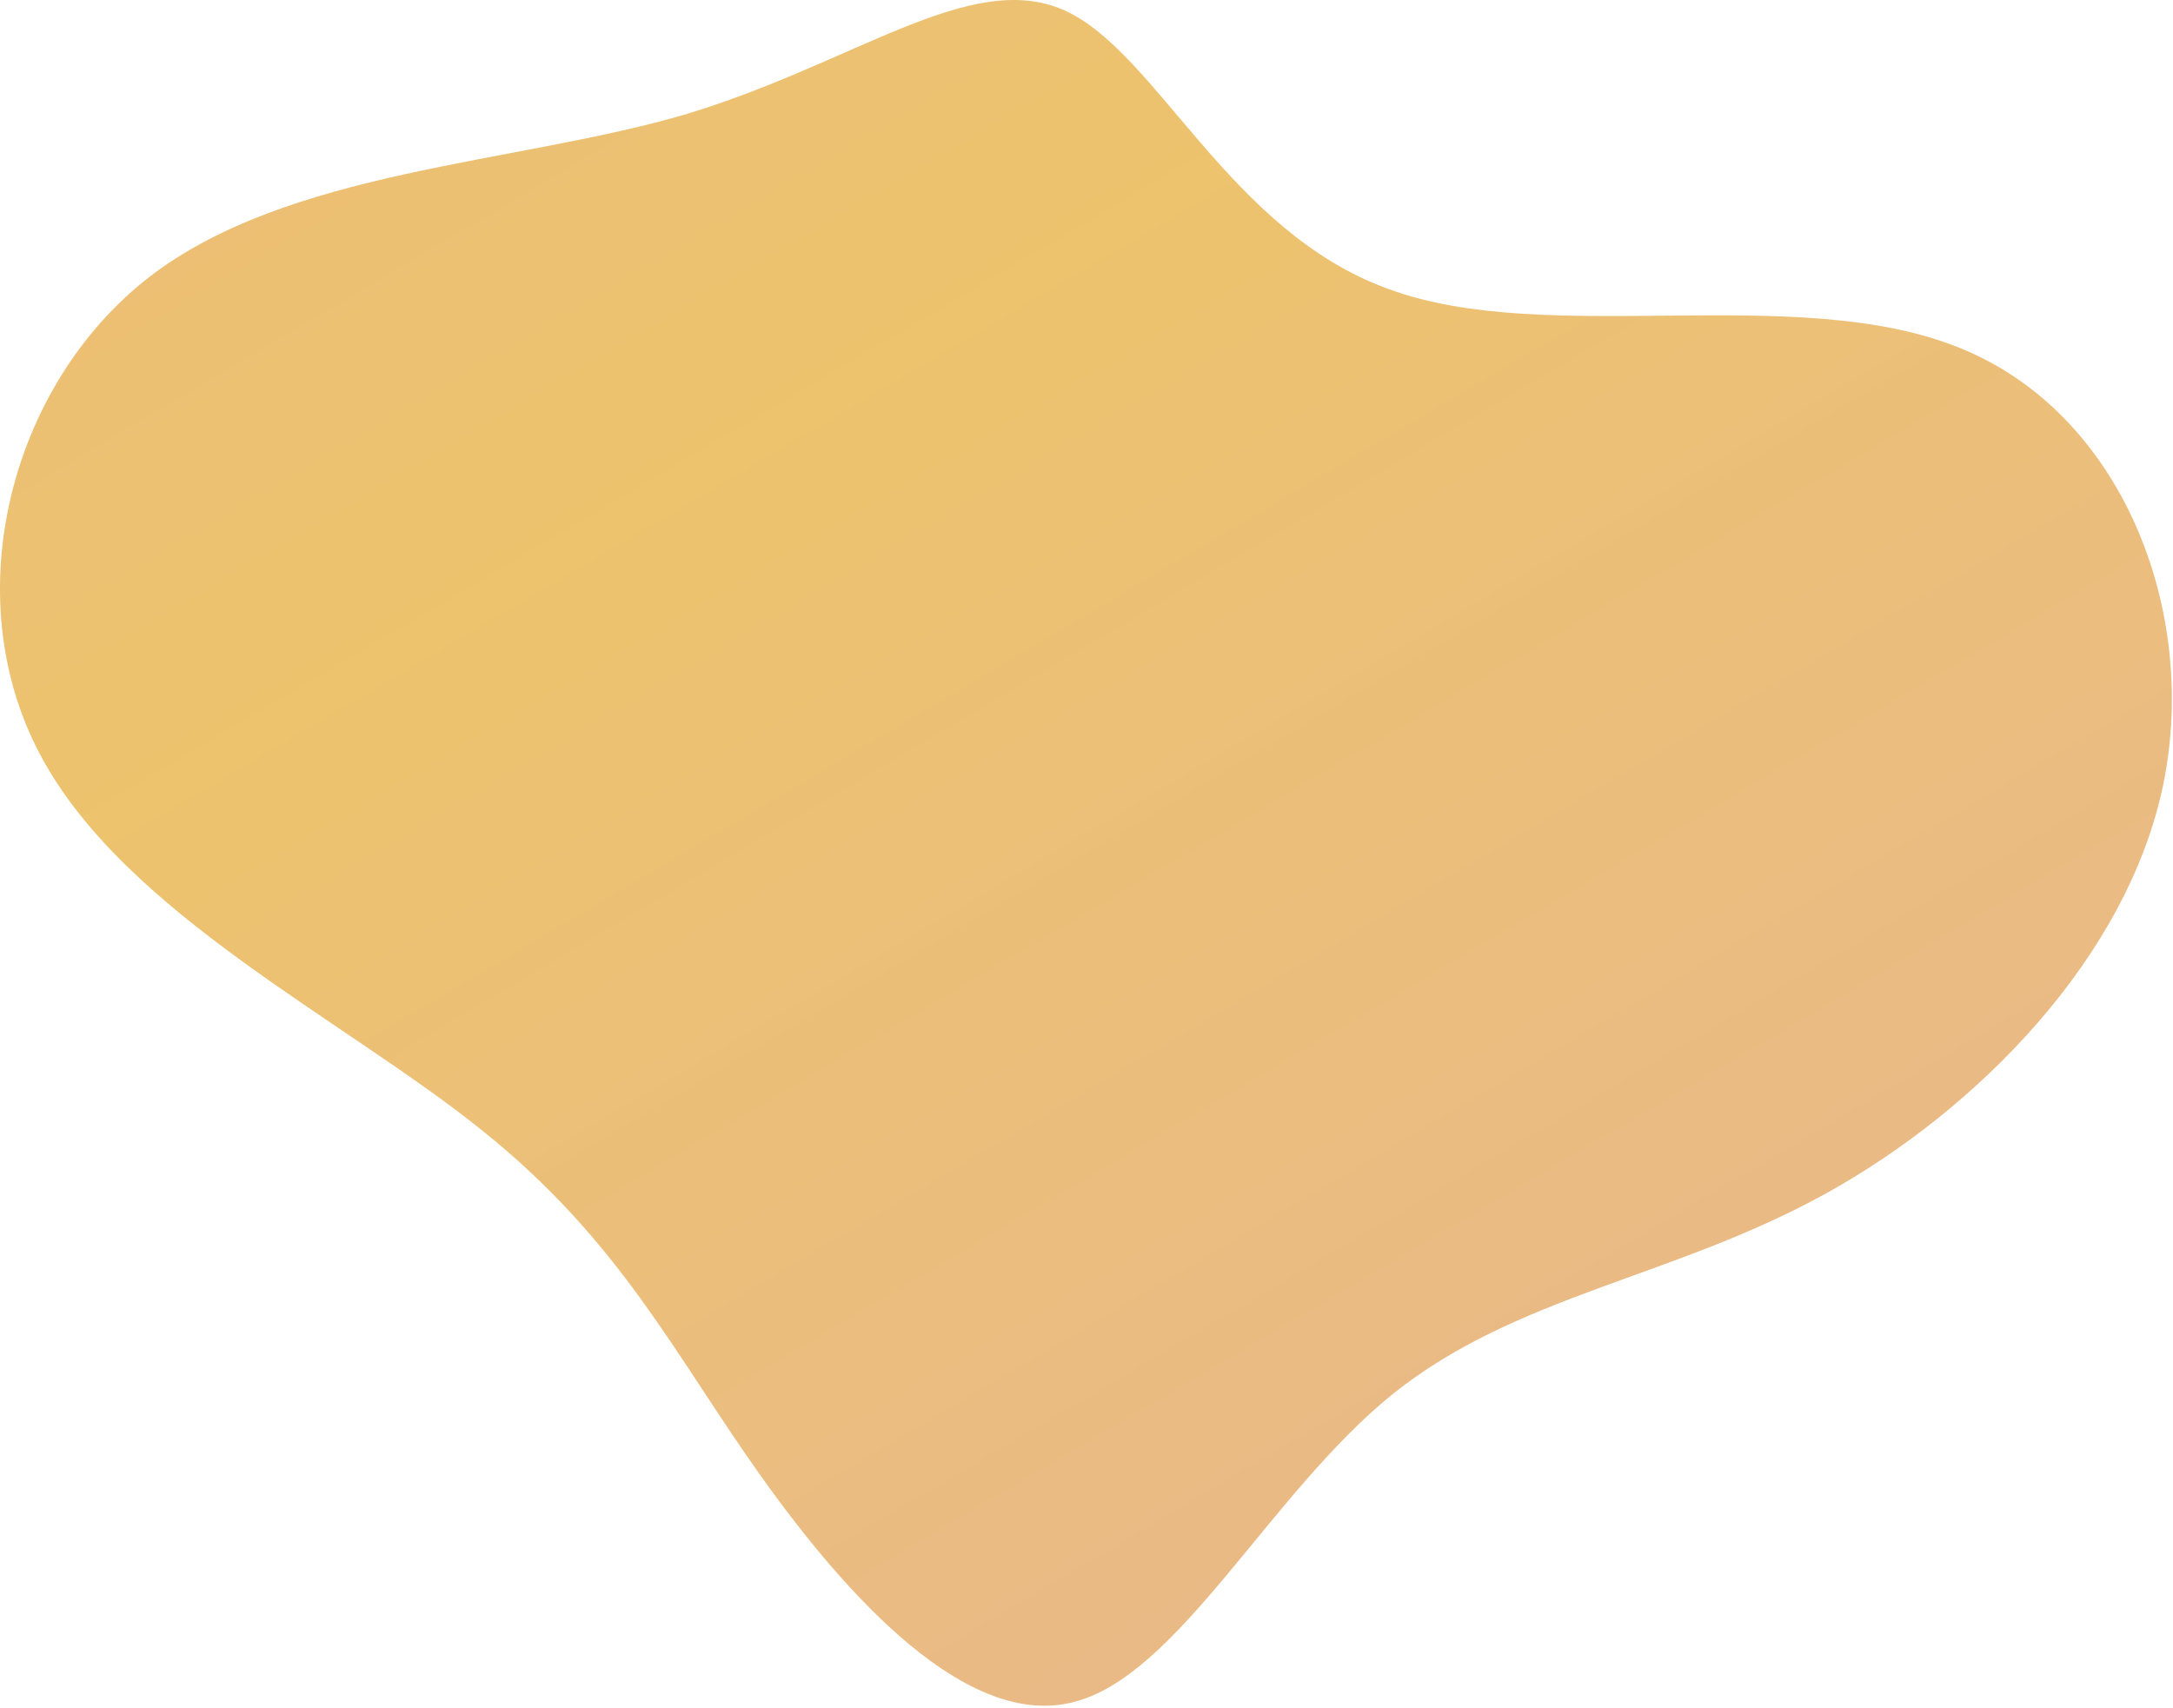
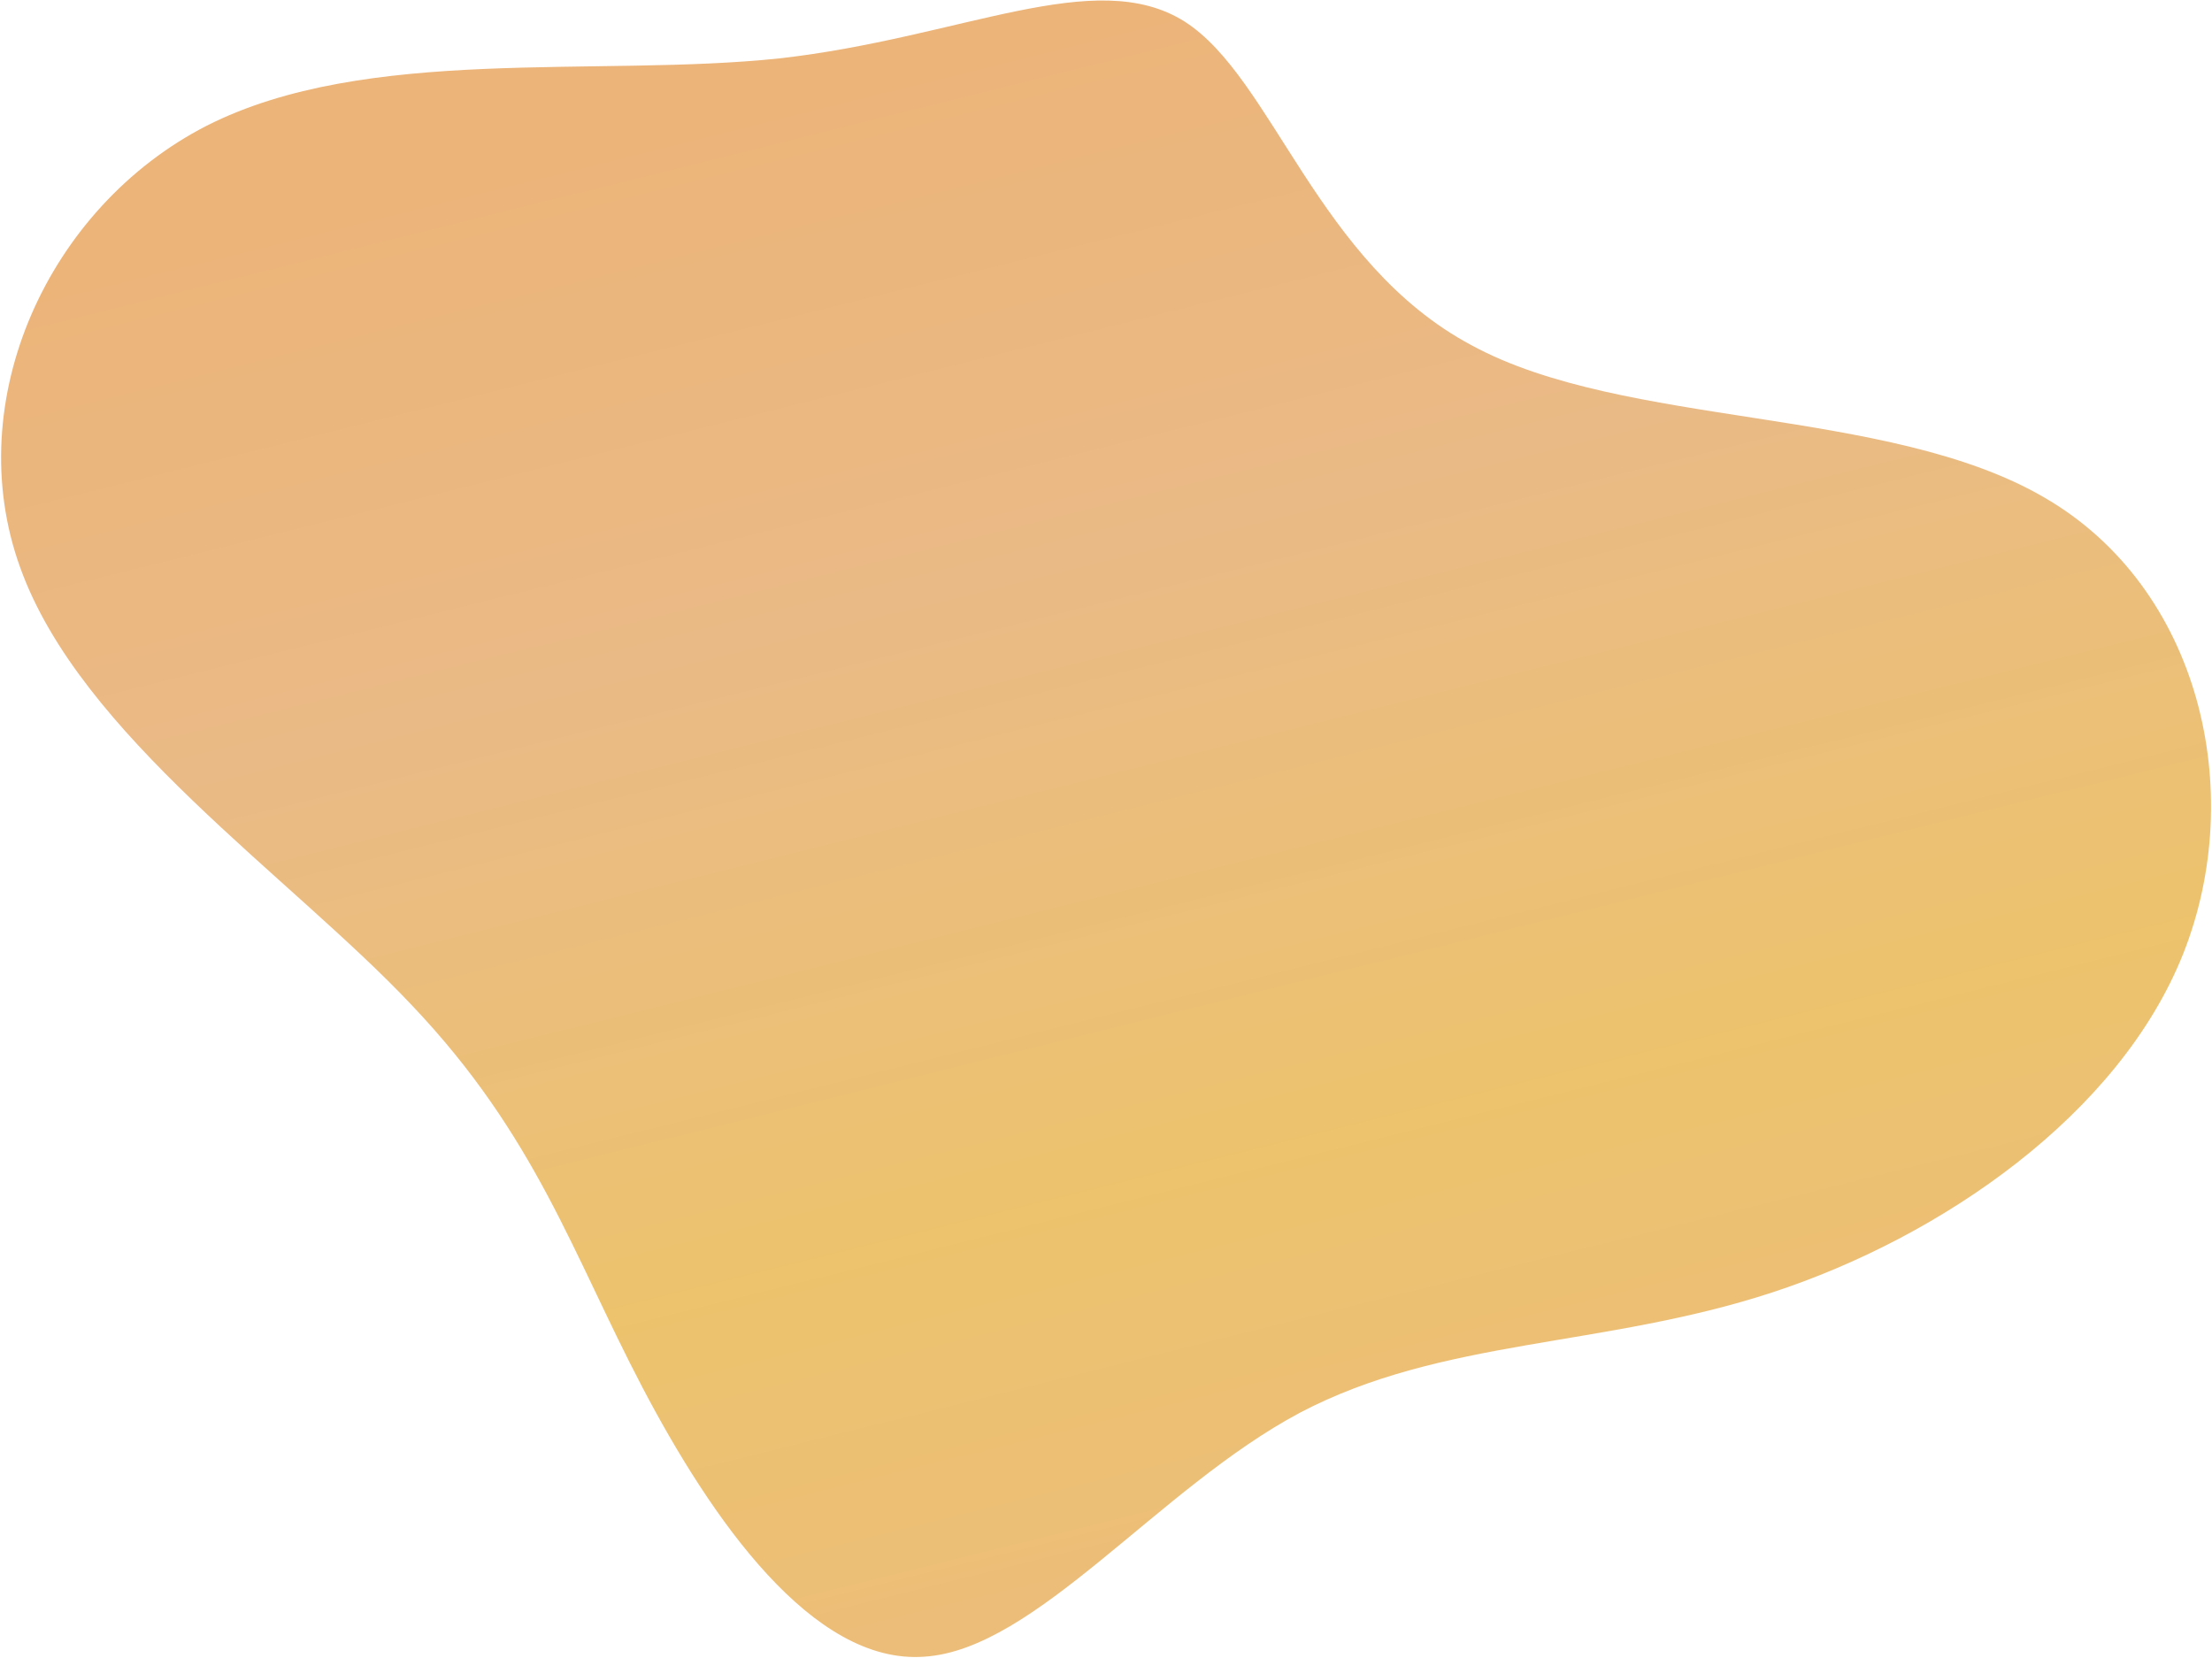
- <svg xmlns="http://www.w3.org/2000/svg" viewBox="0 0 705 554" fill="none">
-   <path d="M450.649 93.821C502.127 112.819 582.633 91.343 635.659 112.819C688.298 133.882 713.456 197.897 701.845 254.478C690.233 310.646 641.465 360.206 591.922 387.464C542.38 414.722 492.064 420.091 451.811 452.305C411.944 484.519 382.142 543.991 348.081 552.251C314.021 560.924 275.316 518.798 247.061 479.15C218.807 439.502 201.39 402.745 156.492 366.814C111.981 330.883 39.99 296.191 12.896 244.566C-14.197 193.354 3.22 125.209 48.118 90.104C93.403 54.999 166.555 53.347 221.903 37.24C277.251 20.72 314.795 -10.255 345.372 3.374C375.562 17.003 398.785 75.236 450.649 93.821Z" fill="url(#paint0_linear_340_2785)" />
+ <svg xmlns="http://www.w3.org/2000/svg" width="1520" height="1139" viewBox="0 0 1520 1139" fill="none">
+   <path d="M1011.16 237.244C1116.08 294.42 1297.4 279.131 1404.84 341.927C1511.58 403.739 1544.44 543.635 1500.28 655.243C1456.27 766.006 1334.14 850.033 1217.83 888.164C1101.53 926.296 990.914 919.377 893.028 970.951C795.979 1022.66 711.518 1133.71 635.085 1138.49C558.513 1144.11 488.994 1044.17 441.239 953.02C393.484 861.866 368.191 780.481 283.195 691.009C199.036 601.675 55.036 505.099 13.822 389.859C-27.53 275.464 33.067 142.267 141.969 86.431C251.708 30.734 410.451 53.38 535.557 40.124C660.803 26.023 752.413 -23.981 813.947 14.776C874.643 53.396 905.263 180.776 1011.16 237.244Z" fill="url(#paint0_linear_528_1248)" />
  <defs>
-     <linearGradient id="paint0_linear_340_2785" x1="132.739" y1="-90.556" x2="635.412" y2="759.939" gradientUnits="userSpaceOnUse">
-       <stop stop-color="#ECBD79" />
+     <linearGradient id="paint0_linear_528_1248" x1="713" y1="1120.5" x2="456.098" y2="87.648" gradientUnits="userSpaceOnUse">
+       <stop offset="0.003" stop-color="#ECBD79" />
      <stop offset="0.26" stop-color="#ECC26C" stop-opacity="0.99" />
      <stop offset="0.667" stop-color="#EABA86" />
      <stop offset="1" stop-color="#ECB479" />
    </linearGradient>
  </defs>
</svg>
